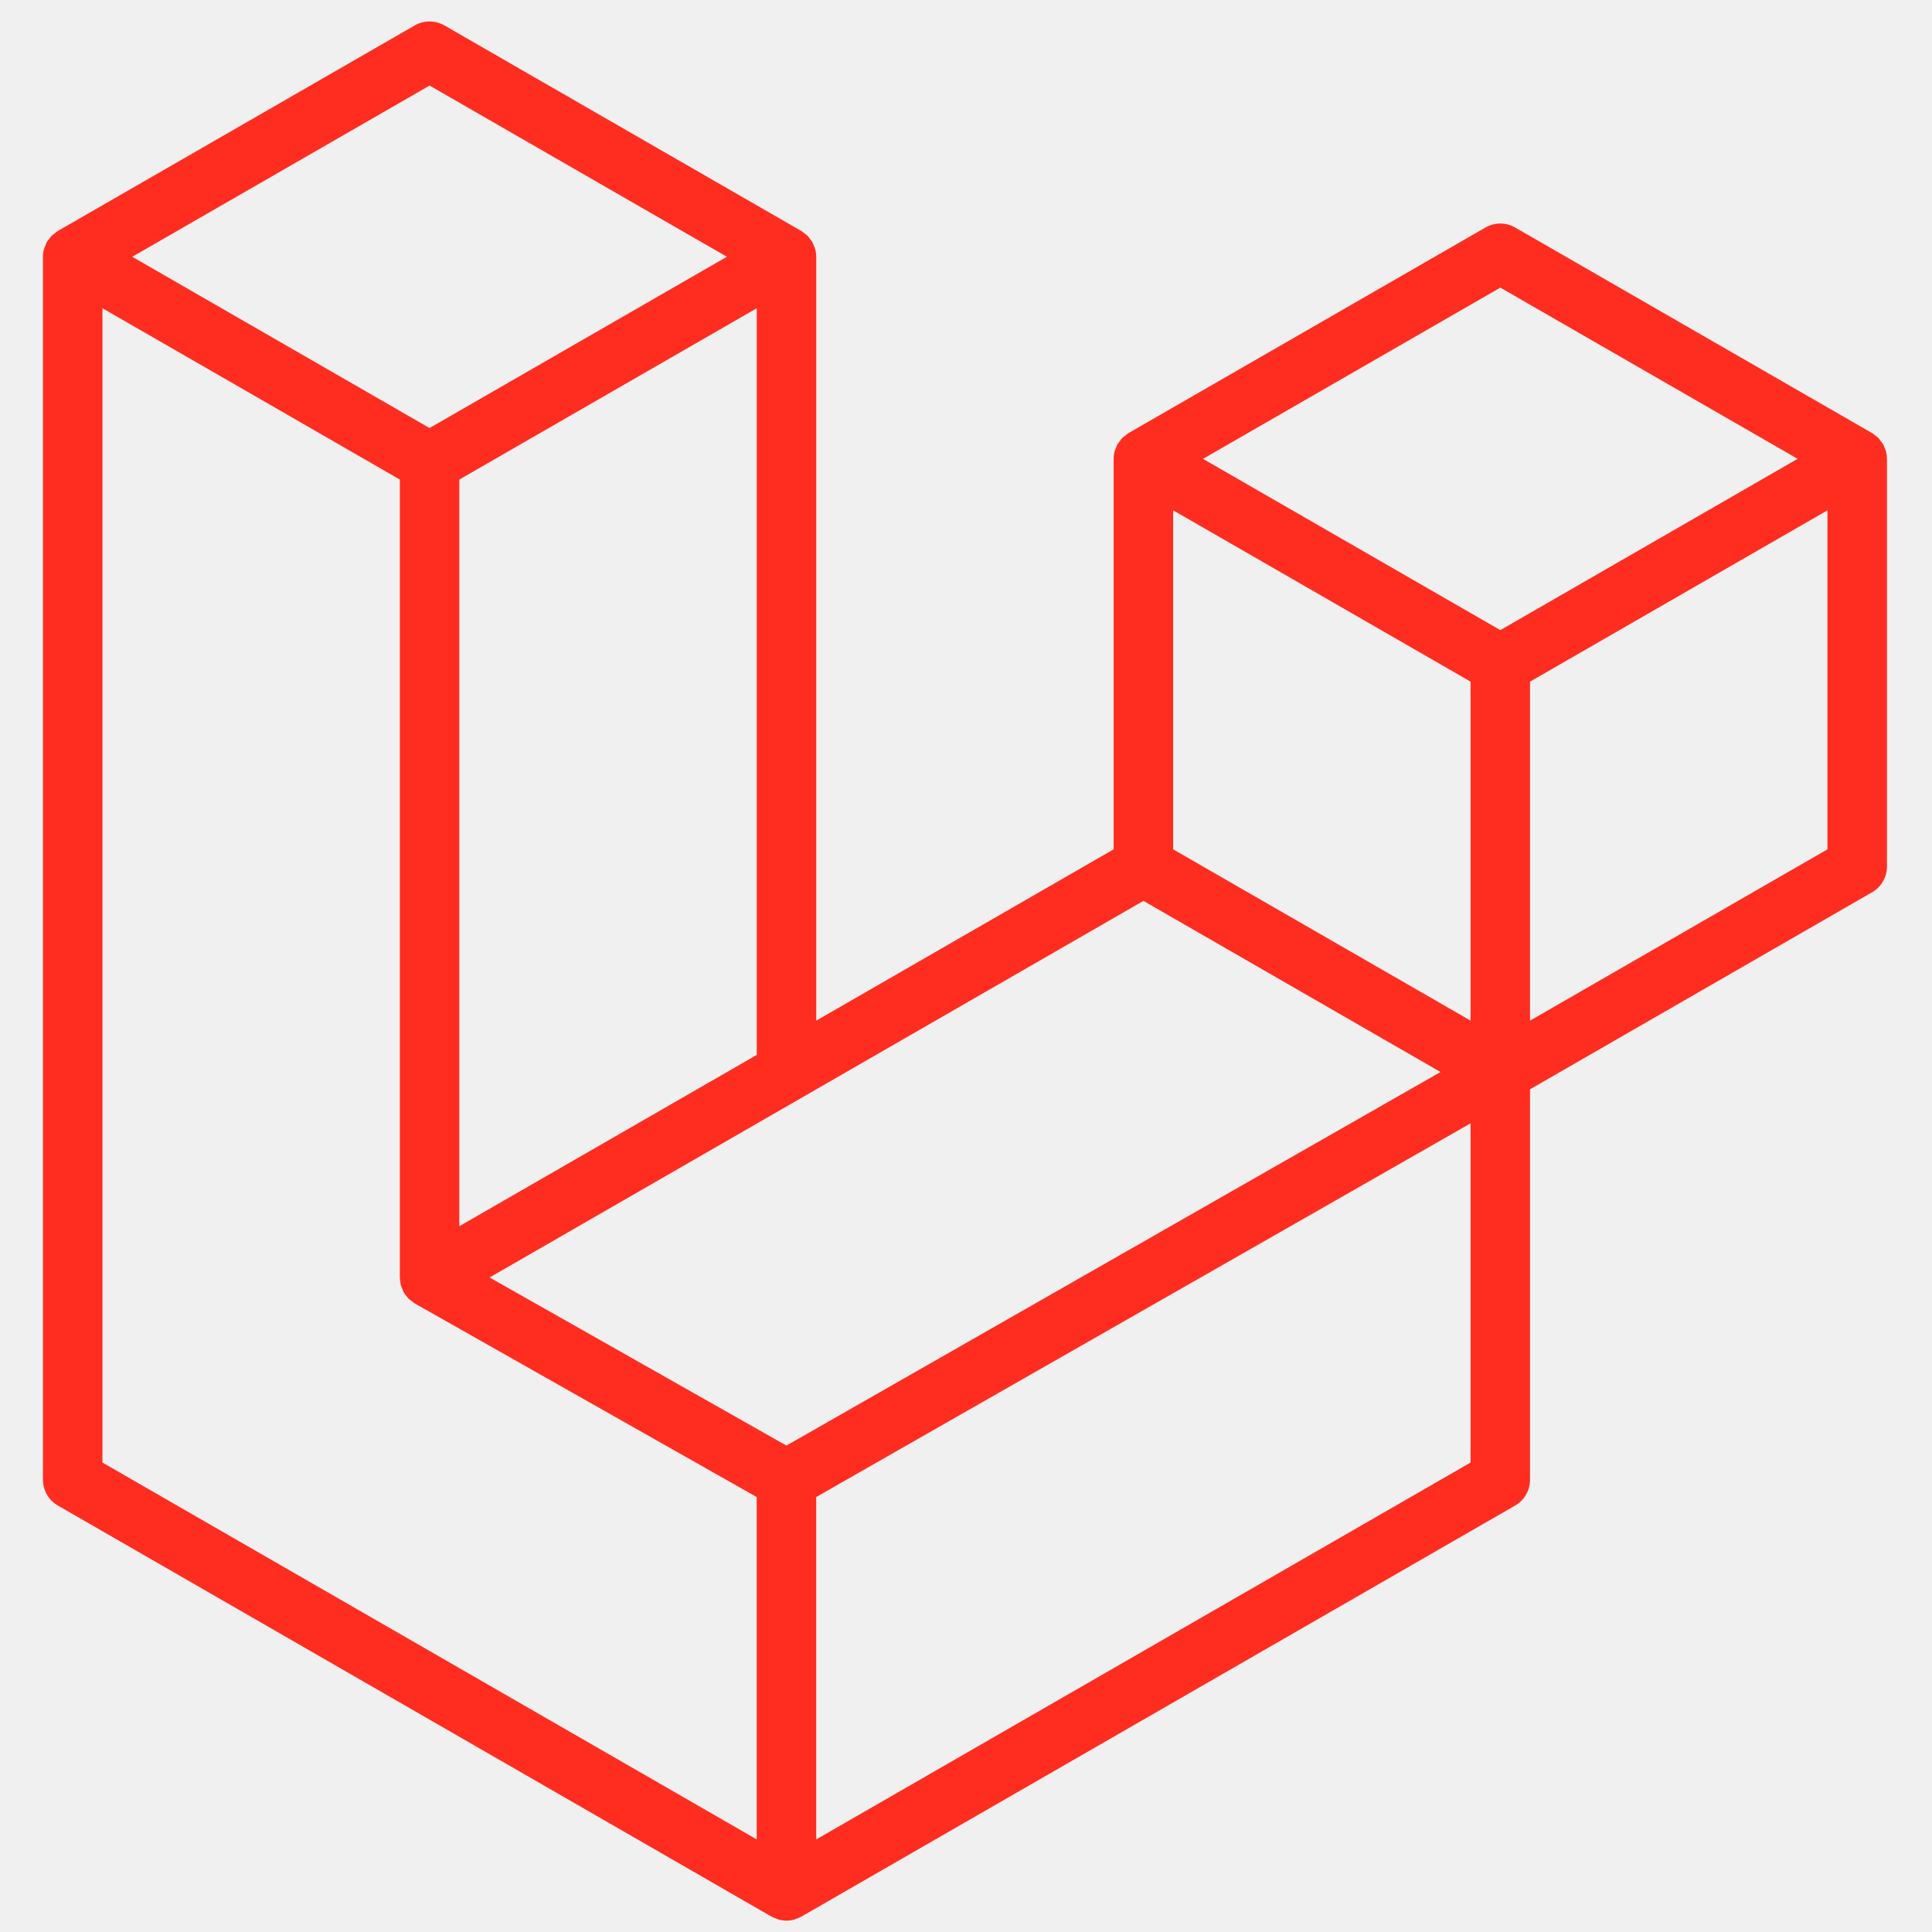
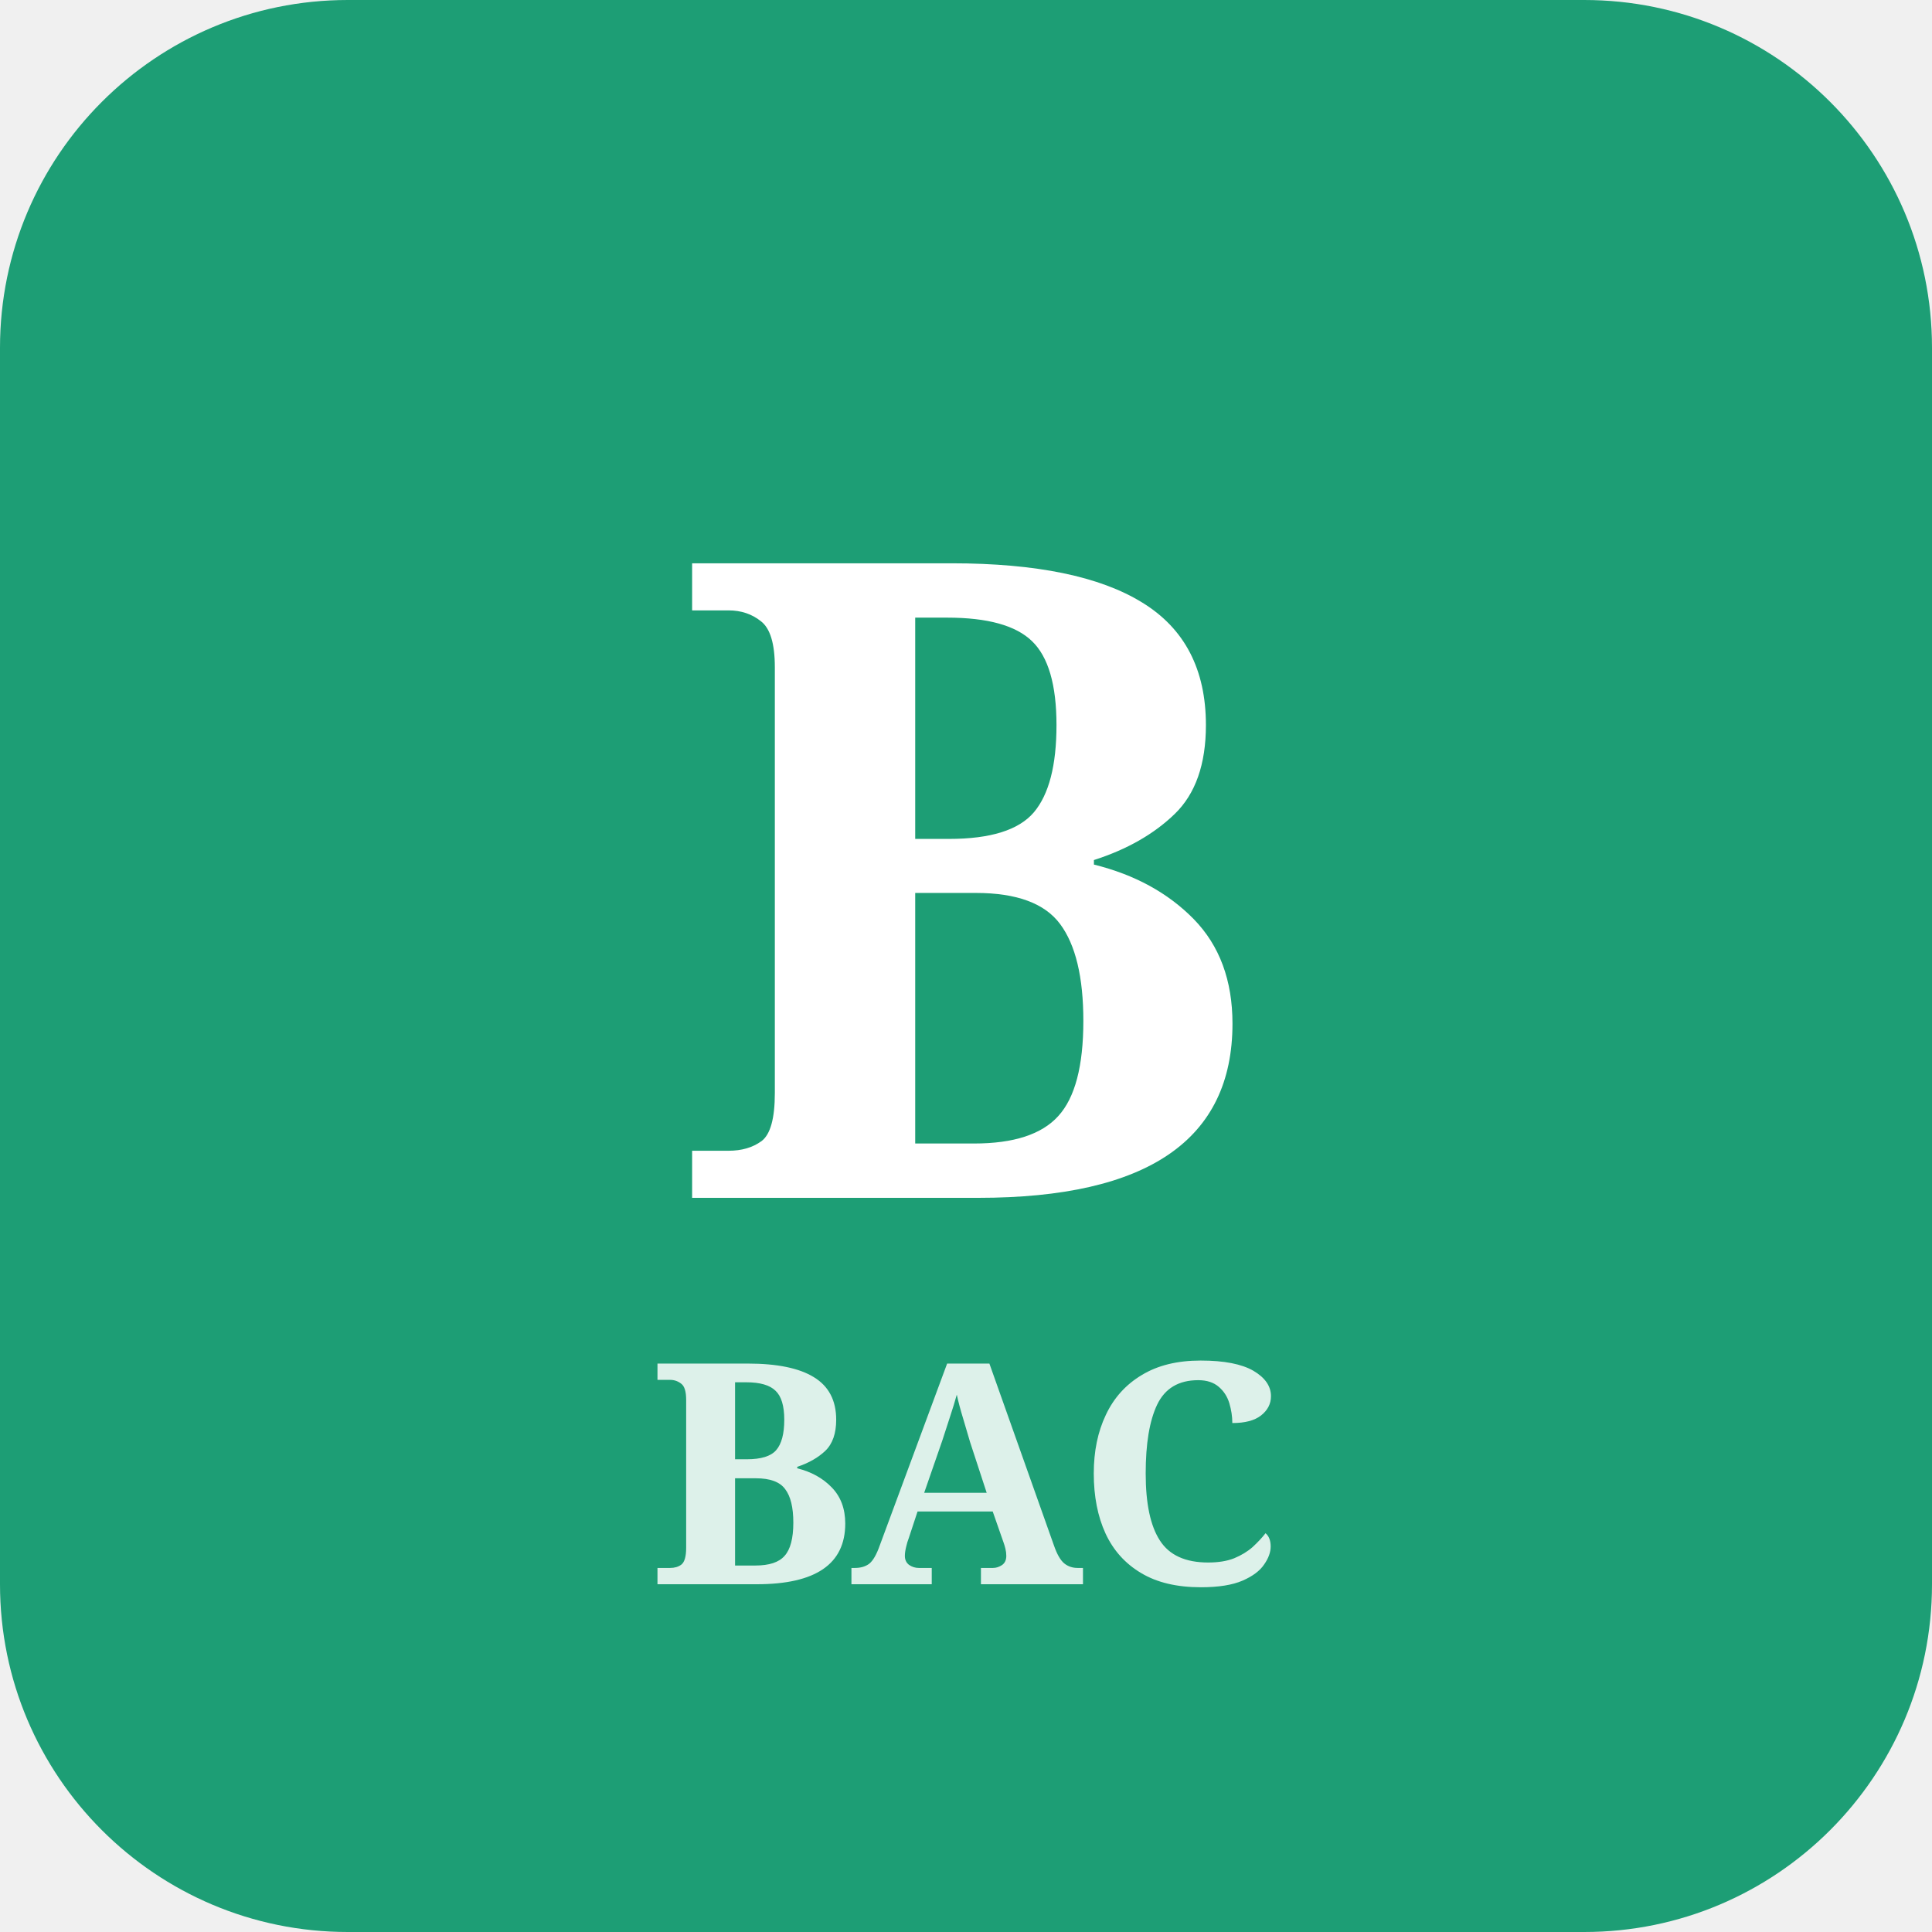
- <svg xmlns="http://www.w3.org/2000/svg" width="166" height="166" viewBox="0 0 166 166" fill="none">
-   <path fill-rule="evenodd" clip-rule="evenodd" d="M162.041 38.759C162.099 38.977 162.129 39.201 162.13 39.426V74.452C162.13 74.902 162.011 75.344 161.786 75.733C161.561 76.122 161.237 76.444 160.847 76.668L131.462 93.594V127.141C131.462 128.054 130.977 128.897 130.186 129.357L68.847 164.683C68.707 164.763 68.554 164.814 68.401 164.868C68.343 164.887 68.289 164.922 68.228 164.938C67.8 165.051 67.349 165.051 66.92 164.938C66.85 164.919 66.786 164.881 66.719 164.855C66.579 164.804 66.432 164.76 66.298 164.683L4.972 129.357C4.583 129.133 4.259 128.81 4.034 128.421C3.808 128.032 3.69 127.591 3.689 127.141L3.689 22.063C3.689 21.834 3.721 21.61 3.779 21.393C3.798 21.32 3.843 21.253 3.868 21.179C3.916 21.045 3.961 20.908 4.031 20.783C4.079 20.7 4.149 20.633 4.206 20.557C4.28 20.454 4.347 20.349 4.433 20.26C4.506 20.186 4.602 20.132 4.685 20.068C4.778 19.992 4.861 19.909 4.966 19.848L35.633 2.185C36.022 1.961 36.462 1.844 36.91 1.844C37.358 1.844 37.798 1.961 38.186 2.185L68.851 19.848H68.857C68.959 19.912 69.045 19.992 69.138 20.065C69.221 20.129 69.313 20.186 69.387 20.257C69.476 20.349 69.54 20.454 69.616 20.557C69.671 20.633 69.744 20.7 69.789 20.783C69.862 20.911 69.904 21.045 69.955 21.179C69.98 21.253 70.025 21.32 70.044 21.396C70.103 21.614 70.133 21.838 70.133 22.063V87.694L95.686 72.974V39.423C95.686 39.2 95.718 38.973 95.775 38.759C95.798 38.683 95.839 38.615 95.865 38.542C95.916 38.408 95.96 38.271 96.031 38.146C96.079 38.063 96.149 37.996 96.203 37.92C96.279 37.818 96.343 37.712 96.433 37.623C96.506 37.549 96.599 37.495 96.681 37.431C96.777 37.355 96.86 37.272 96.962 37.211L127.633 19.548C128.021 19.324 128.461 19.206 128.91 19.206C129.358 19.206 129.798 19.324 130.186 19.548L160.85 37.211C160.959 37.275 161.042 37.355 161.137 37.428C161.217 37.492 161.31 37.549 161.383 37.62C161.473 37.712 161.536 37.818 161.613 37.92C161.67 37.996 161.741 38.063 161.785 38.146C161.859 38.271 161.9 38.408 161.951 38.542C161.98 38.615 162.021 38.683 162.041 38.759ZM157.018 72.974V43.848L146.287 50.028L131.462 58.568V87.694L157.021 72.974H157.018ZM126.354 125.663V96.518L111.771 104.85L70.13 128.626V158.046L126.354 125.663ZM8.801 26.485V125.663L65.018 158.043V128.629L35.649 112L35.64 111.994L35.627 111.988C35.528 111.93 35.445 111.847 35.353 111.777C35.273 111.713 35.18 111.662 35.11 111.592L35.104 111.582C35.021 111.502 34.963 111.403 34.893 111.314C34.829 111.228 34.753 111.154 34.702 111.065L34.699 111.055C34.641 110.96 34.606 110.845 34.565 110.736C34.523 110.64 34.469 110.551 34.443 110.449C34.411 110.328 34.405 110.197 34.392 110.072C34.379 109.976 34.354 109.881 34.354 109.785V109.778V41.205L19.532 32.662L8.801 26.485ZM36.913 7.35L11.364 22.063L36.907 36.777L62.453 22.06L36.907 7.35H36.913ZM50.2 99.174L65.022 90.637V26.485L54.291 32.665L39.466 41.205V105.357L50.2 99.174ZM128.91 24.713L103.363 39.426L128.91 54.14L154.453 39.423L128.91 24.713ZM126.354 58.568L111.529 50.028L100.798 43.848V72.974L115.619 81.511L126.354 87.694V58.568ZM67.571 124.205L105.042 102.803L123.772 92.109L98.245 77.405L68.854 94.334L42.066 109.762L67.571 124.205Z" fill="#FF2D20" />
+ <svg xmlns="http://www.w3.org/2000/svg" viewBox="0 0 100 100">
+   <rect width="100" height="100" rx="18" fill="#1D9E75" />
+   <text x="50" y="62" font-family="Georgia, serif" font-size="46" font-weight="bold" fill="white" text-anchor="middle">B</text>
+   <text x="50" y="82" font-family="Georgia, serif" font-size="16" font-weight="bold" fill="rgba(255,255,255,0.85)" text-anchor="middle">BAC</text>
</svg>
